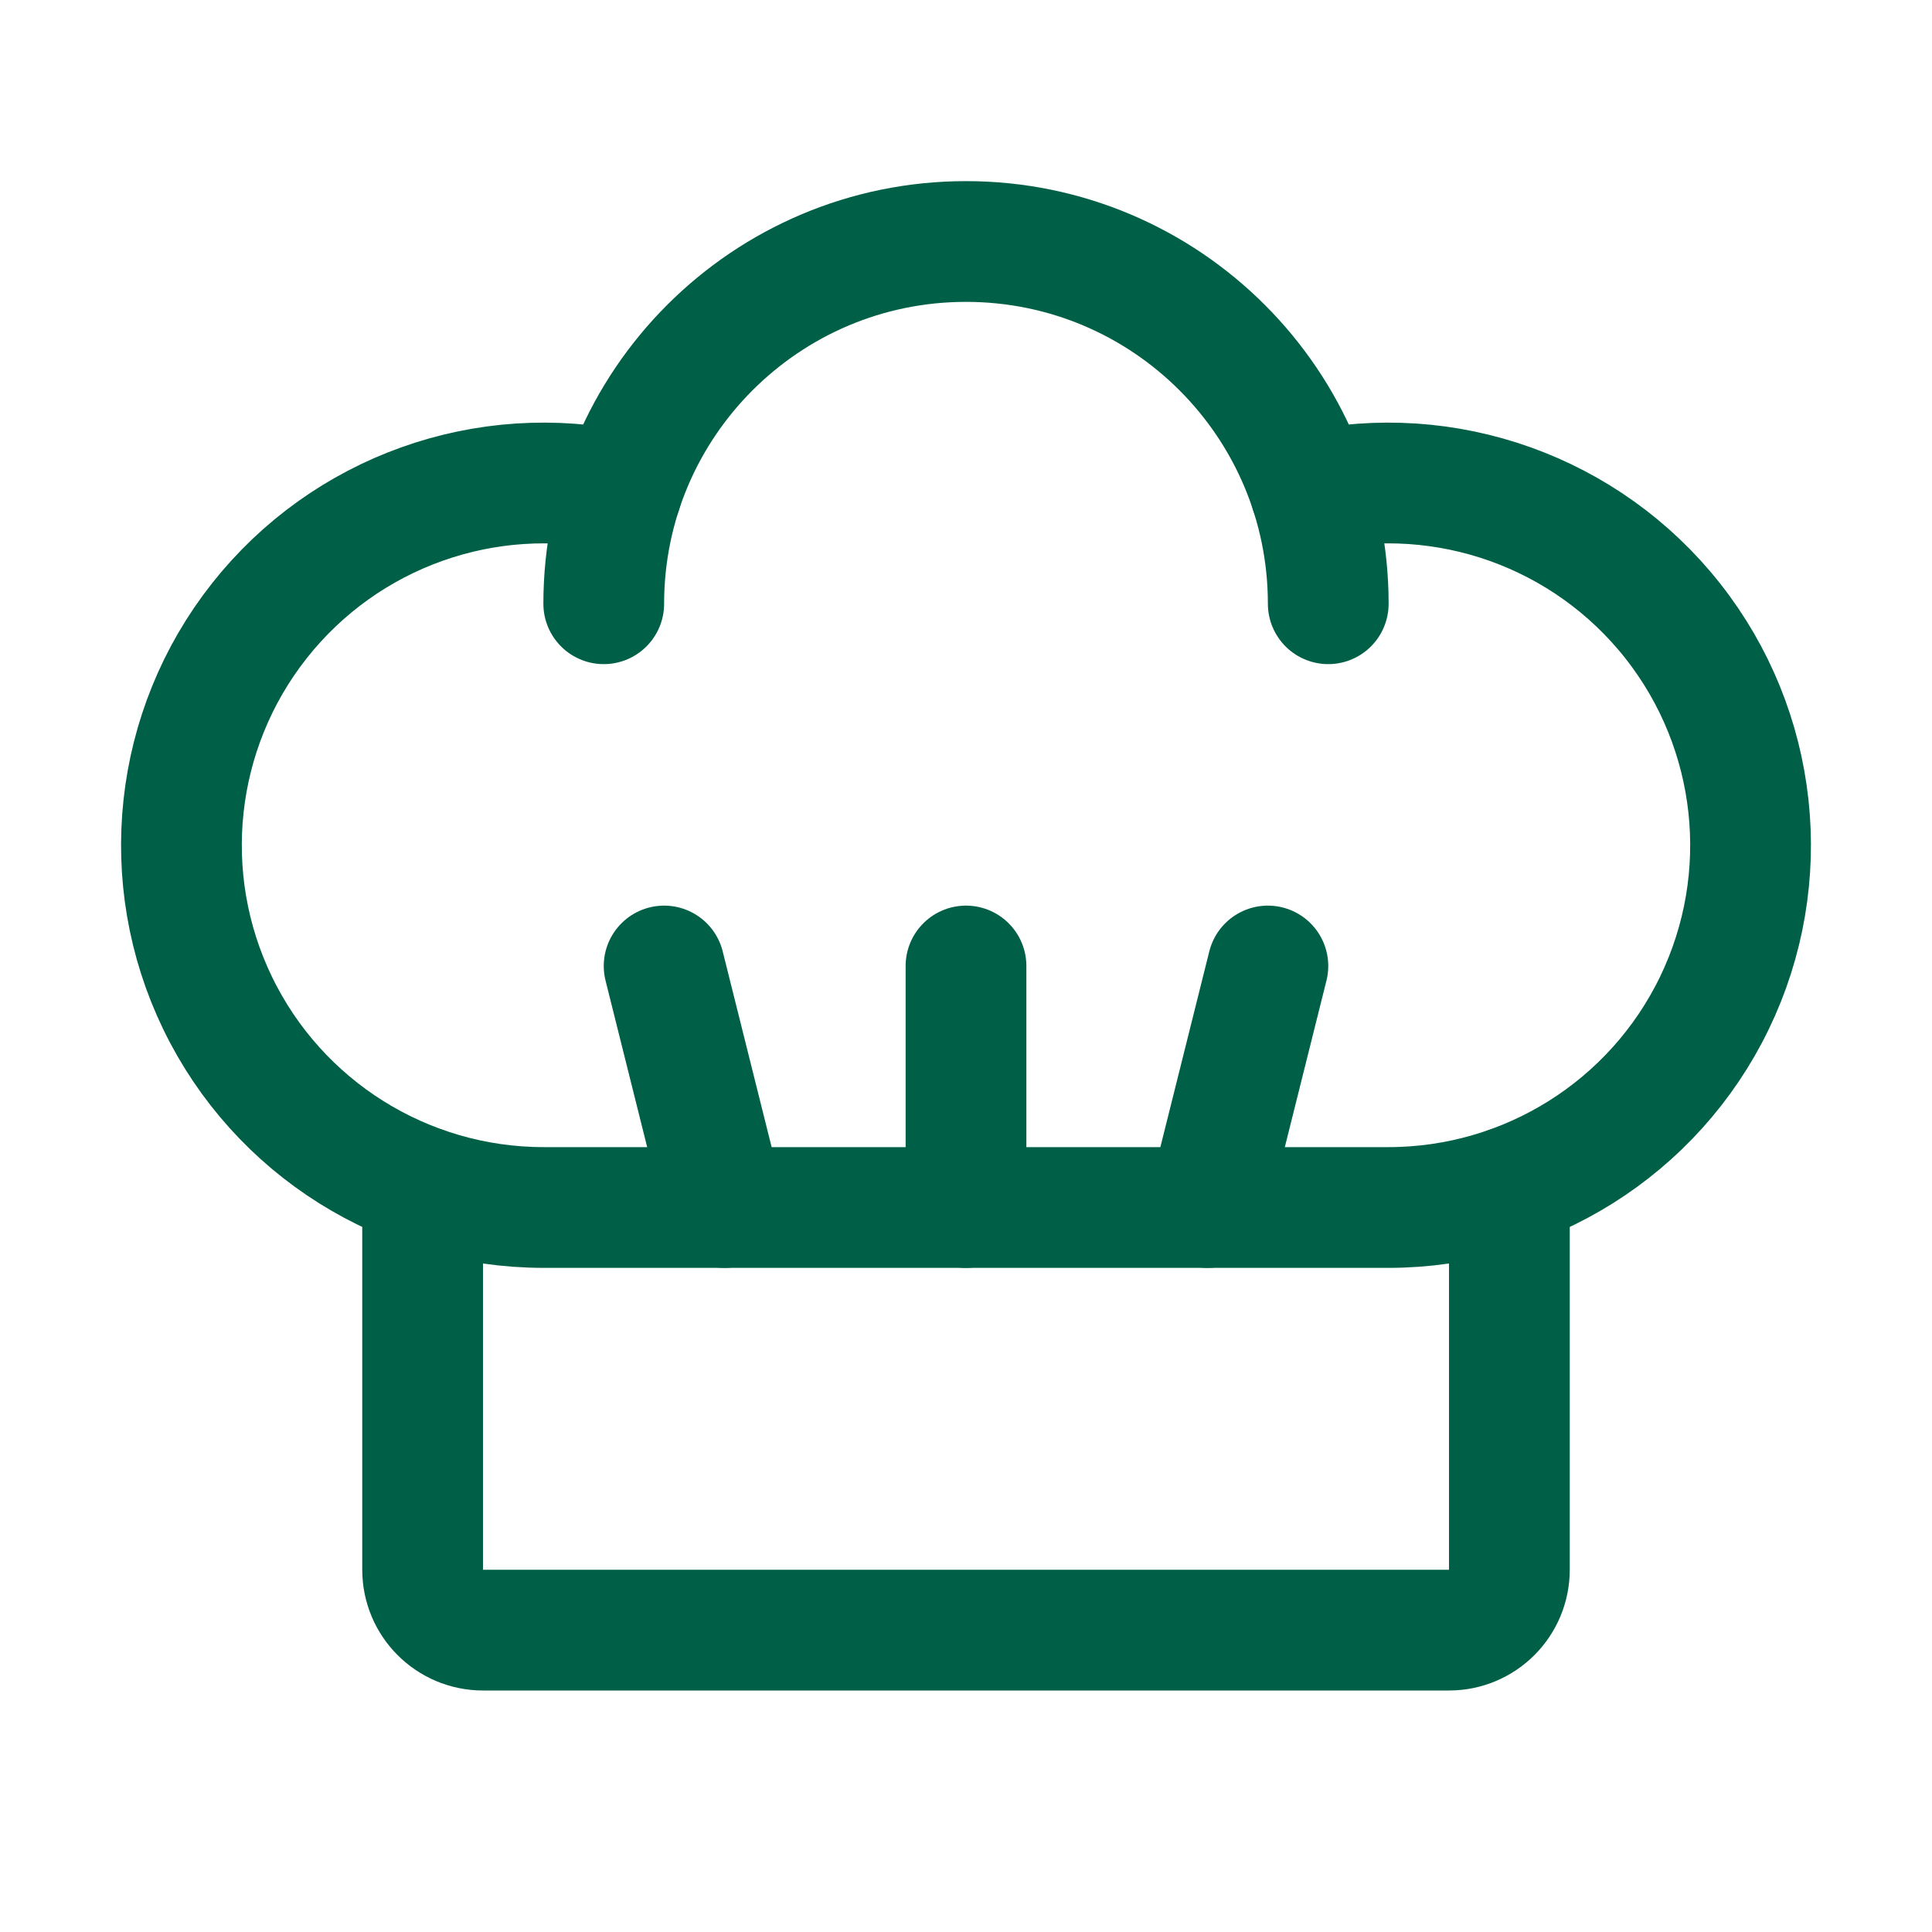
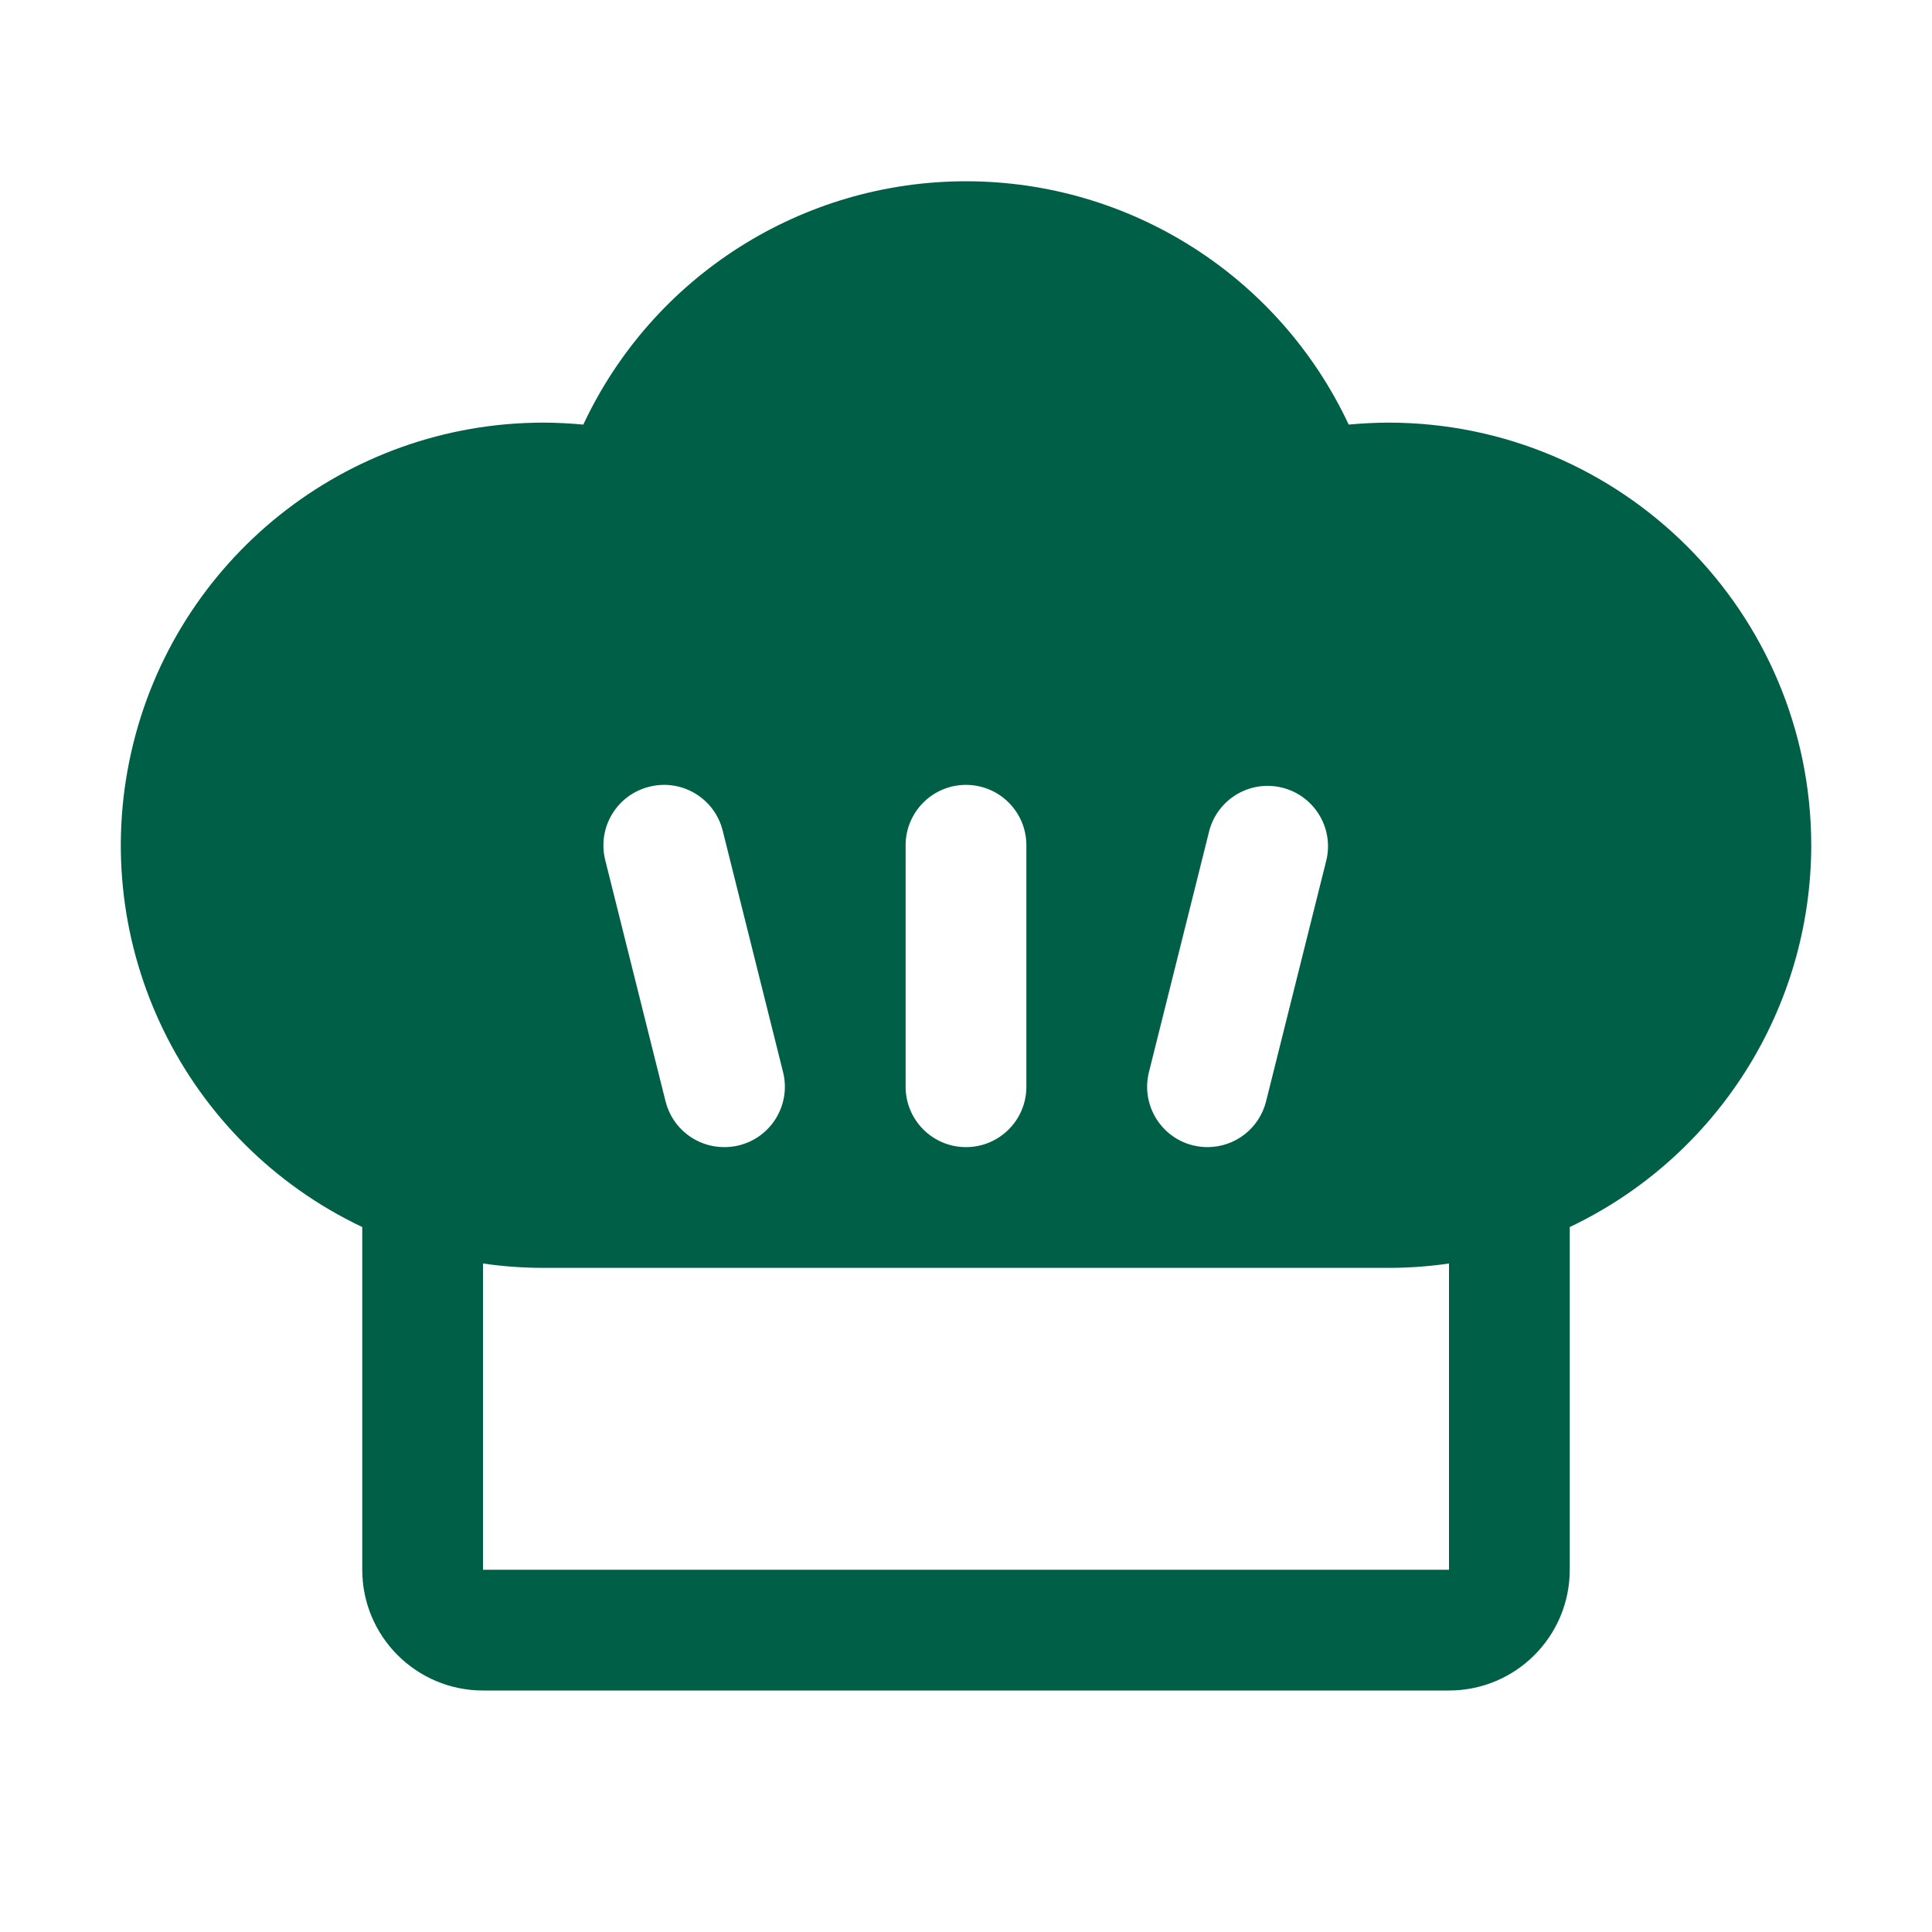
<svg xmlns="http://www.w3.org/2000/svg" viewBox="0 0 256 256">
+   <defs>
+     <style>
+       .hat {
+         fill: #006047;
+       }
+       @media (prefers-color-scheme: dark) {
+         .hat {
+           fill: #4fd4a8;
+         }
+       }
+     </style>
+   </defs>
  <rect width="256" height="256" fill="none" />
-   <line x1="96" y1="160" x2="88" y2="128" fill="none" stroke="#006047" stroke-linecap="round" stroke-linejoin="round" stroke-width="16" />
-   <line x1="160" y1="160" x2="168" y2="128" fill="none" stroke="#006047" stroke-linecap="round" stroke-linejoin="round" stroke-width="16" />
-   <line x1="128" y1="160" x2="128" y2="128" fill="none" stroke="#006047" stroke-linecap="round" stroke-linejoin="round" stroke-width="16" />
-   <path d="M173.65,65.12A48,48,0,1,1,184,160H72A48,48,0,1,1,82.35,65.12" fill="none" stroke="#006047" stroke-linecap="round" stroke-linejoin="round" stroke-width="16" />
-   <path d="M80,80a48,48,0,0,1,96,0" fill="none" stroke="#006047" stroke-linecap="round" stroke-linejoin="round" stroke-width="16" />
-   <path d="M200,157.27V208a8,8,0,0,1-8,8H64a8,8,0,0,1-8-8V157.27" fill="none" stroke="#006047" stroke-linecap="round" stroke-linejoin="round" stroke-width="16" />
+   <path class="hat" d="M240,112a56.06,56.06,0,0,0-56-56c-1.77,0-3.54.1-5.29.26a56,56,0,0,0-101.42,0C75.54,56.1,73.77,56,72,56A56,56,0,0,0,48,162.59V208a16,16,0,0,0,16,16H192a16,16,0,0,0,16-16V162.59A56.09,56.09,0,0,0,240,112Zm-87.76,30.06,8-32a8,8,0,0,1,15.52,3.88l-8,32A8,8,0,0,1,160,152a8.13,8.13,0,0,1-1.95-.24A8,8,0,0,1,152.24,142.06ZM120,112a8,8,0,0,1,16,0v32a8,8,0,0,1-16,0Zm-33.94-7.76a8,8,0,0,1,9.7,5.82l8,32a8,8,0,0,1-5.82,9.7,8.13,8.13,0,0,1-2,.24,8,8,0,0,1-7.75-6.06l-8-32A8,8,0,0,1,86.06,104.24ZM192,208H64V167.42a55.49,55.49,0,0,0,8,.58H184a55.49,55.49,0,0,0,8-.58Z" />
</svg>
